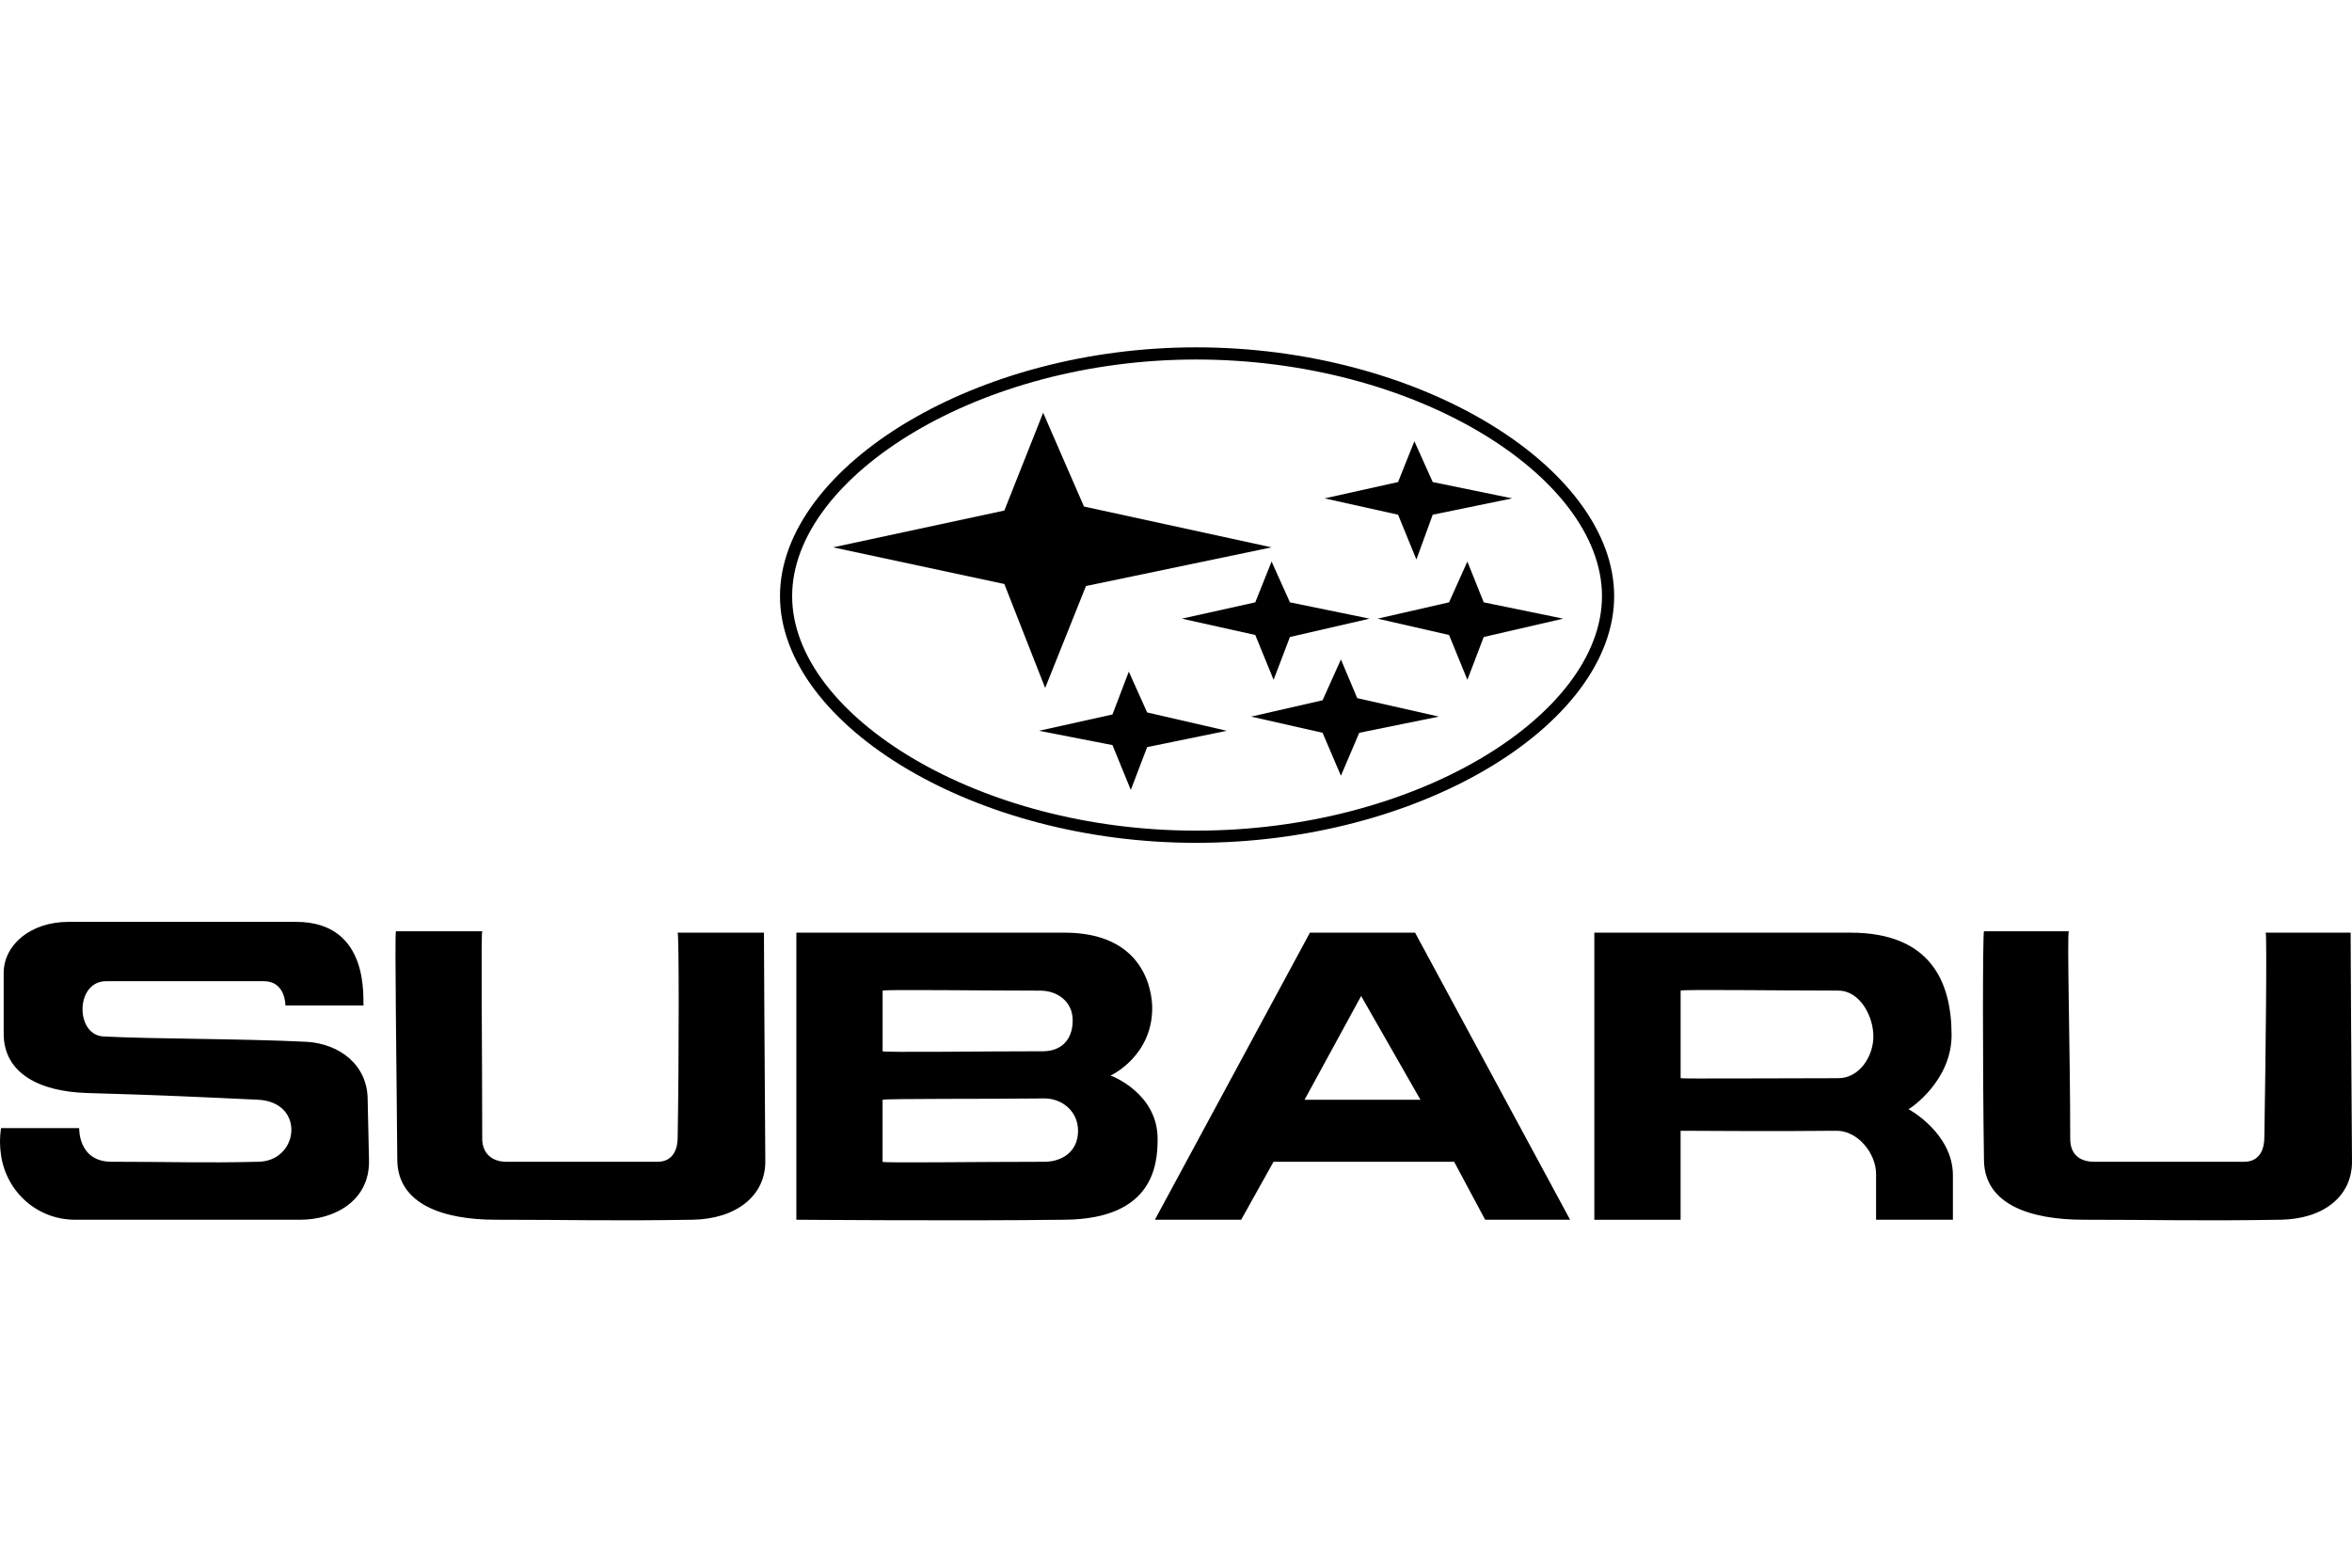
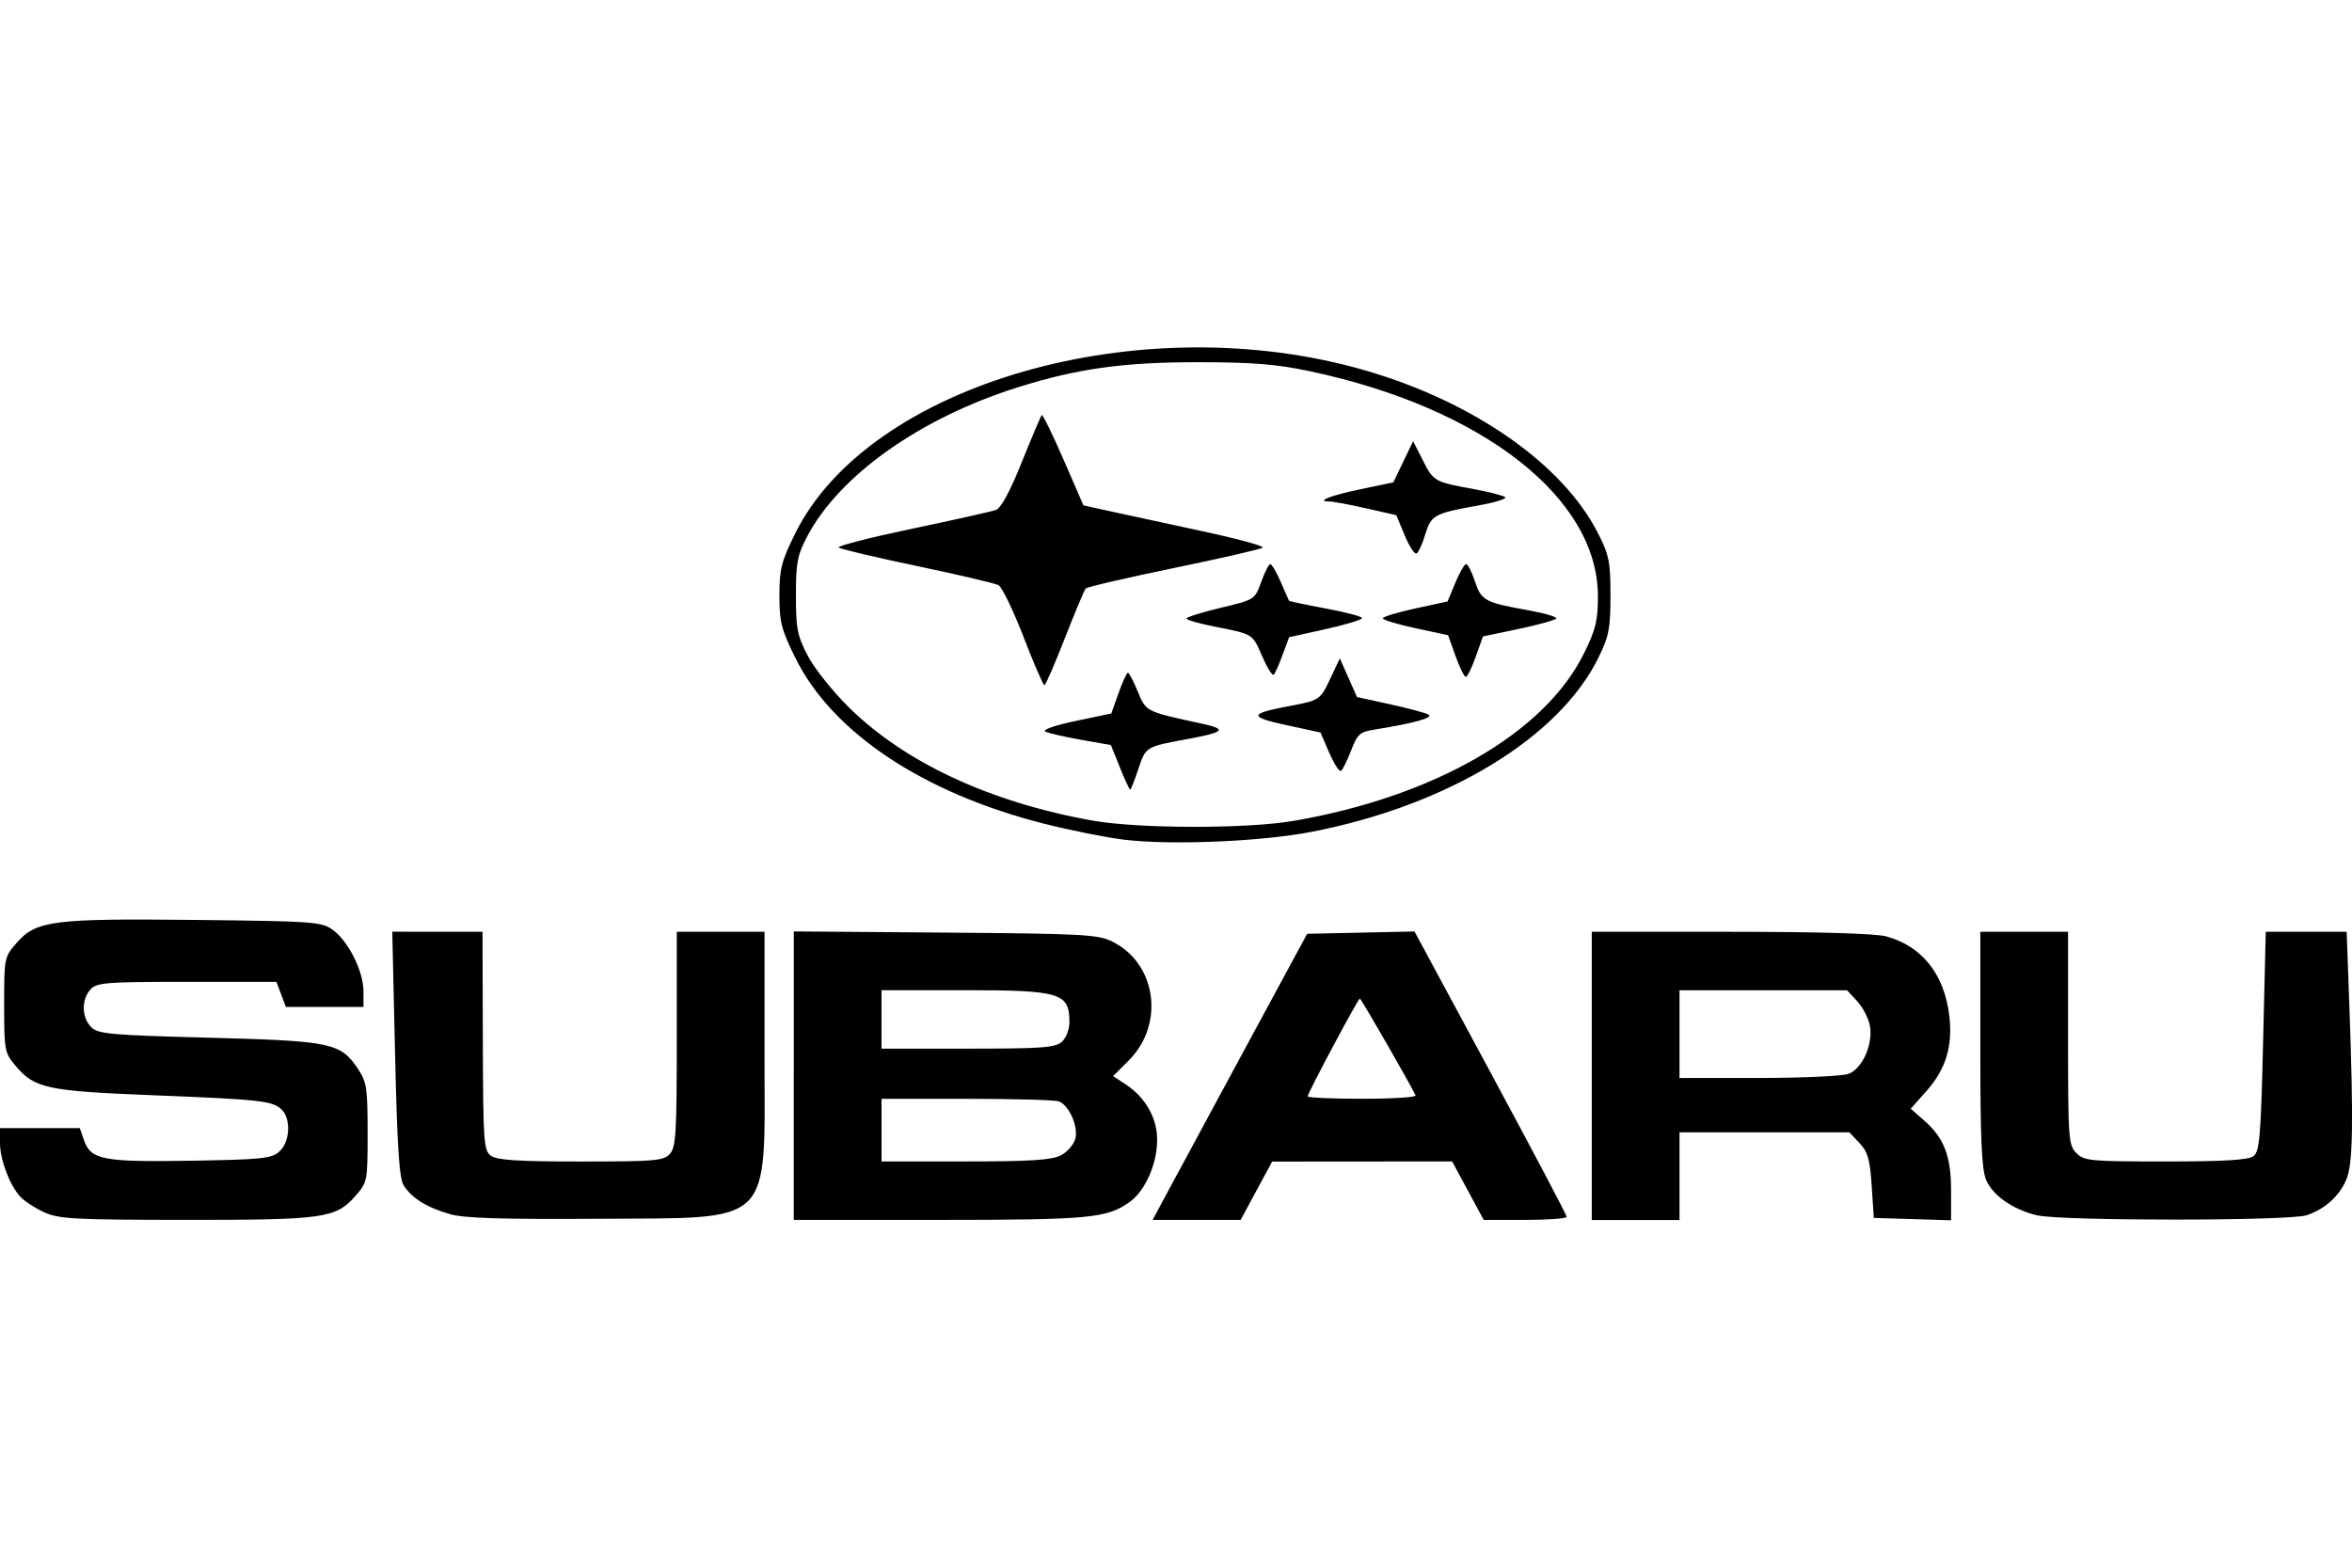
<svg xmlns="http://www.w3.org/2000/svg" id="svg2" height="45" width="67.5" version="1.1">
-   <g id="g17737">
-     <rect id="rect2990" opacity="0" height="45" width="67.5" y="0" x="3.5527e-15" />
-     <g id="g17684" transform="matrix(0.75 0 0 0.75 -3.3753 2.2499)">
-       <path id="path18176" fill-rule="evenodd" clip-rule="evenodd" d="m15.835 32.283c2.889 0 2.528 3.07 2.579 3.199h-2.992c0-0.026 0-0.929-0.825-0.929h-6.035c-1.187 0-1.187 2.063-0.103 2.115 1.96 0.103 5.158 0.077 7.789 0.206 1.238 0.078 2.321 0.877 2.321 2.218 0 0.051 0.052 2.321 0.052 2.321 0.026 1.547-1.316 2.27-2.631 2.27h-8.614c-1.444 0-2.631-1.057-2.837-2.477-0.052-0.361-0.052-0.67 0-1.031h2.992s-0.052 1.289 1.238 1.289c2.27 0 3.559 0.052 5.622 0 1.548-0.026 1.805-2.27 0-2.373-2.166-0.102-3.817-0.181-6.551-0.258-1.857-0.052-3.199-0.774-3.199-2.269v-2.321c0-1.083 1.032-1.96 2.476-1.96h8.718zm7.118 0.361c-0.052 0.077 0 4.54 0 7.945 0 0.489 0.309 0.876 0.928 0.876h5.777c0.619 0 0.774-0.515 0.774-0.928 0.052-3.043 0.052-7.763 0-7.841h3.301s0.026 5.674 0.052 8.717c0.026 1.366-1.135 2.244-2.785 2.27-3.095 0.051-4.643 0-7.531 0-2.011 0-3.74-0.593-3.766-2.27-0.026-3.457-0.103-8.693-0.052-8.77h3.303v0.001zm22.284 0.052c3.043 0 3.353 2.218 3.353 2.889 0 1.805-1.521 2.553-1.599 2.579 0.026 0 1.806 0.67 1.806 2.424 0 0.979-0.155 3.068-3.559 3.095-3.921 0.051-10.239 0-10.265 0v-10.987h10.265zm-0.825 4.539c0.619 0 1.135-0.361 1.135-1.186 0-0.722-0.593-1.134-1.238-1.134-2.166 0-5.958-0.052-6.035 0v2.32c0.077 0.052 3.765 0 6.138 0zm0.051 4.23c0.645 0 1.289-0.361 1.289-1.186 0-0.774-0.645-1.264-1.341-1.238-2.011 0.026-6.061 0-6.138 0.052v2.373c0.078 0.051 3.56-0.001 6.19-0.001zm10.162-8.769h4.024l5.932 10.987h-3.251l-1.186-2.218h-6.912l-1.238 2.218h-3.301l5.932-10.987zm1.96 2.424-2.166 3.972h4.436l-2.27-3.972zm18.26-0.206c0.825 0 1.341 0.979 1.341 1.753 0 0.773-0.542 1.599-1.341 1.599-2.373 0-5.984 0.026-6.035 0v-3.353c0.077-0.052 3.869 0 6.035 0zm-6.035 5.364c0.026 0 3.972 0.026 5.932 0 0.851-0.026 1.547 0.877 1.547 1.651v1.754h2.94v-1.702c0-1.599-1.677-2.528-1.702-2.528 0.077-0.026 1.651-1.083 1.651-2.837 0-2.063-0.825-3.92-3.868-3.92h-9.802v10.989h3.301v-3.405h0.001zm14.856-7.634c-0.077 0.103 0.052 4.54 0.052 7.945 0 0.489 0.258 0.876 0.928 0.876h5.726c0.619 0 0.774-0.515 0.774-0.928 0.052-3.043 0.103-7.763 0.052-7.841h3.25s0.026 5.674 0.052 8.717c0.026 1.366-1.083 2.244-2.734 2.27-3.147 0.051-4.694 0-7.531 0-2.012 0-3.791-0.567-3.817-2.27-0.052-3.457-0.052-8.693 0-8.77h3.249v0.001z" />
-       <path id="path18178" d="m50.268 10.76c-4.134 0-7.948 1.097-10.76 2.761-2.88 1.705-4.696 3.997-4.696 6.294 0 2.293 1.809 4.56 4.677 6.243 2.812 1.651 6.635 2.733 10.779 2.733 4.177 0 8.015-1.081 10.837-2.729 2.884-1.685 4.696-3.953 4.696-6.248 0-2.3-1.821-4.595-4.715-6.3-2.818-1.66-6.649-2.754-10.818-2.754zm-10.996 2.361c2.878-1.704 6.777-2.827 10.996-2.827 4.252 0 8.167 1.121 11.054 2.821 3.036 1.789 4.945 4.227 4.945 6.7 0 2.469-1.902 4.883-4.927 6.65-2.888 1.687-6.81 2.793-11.072 2.793-4.227 0-8.134-1.109-11.013-2.8-3.01-1.767-4.908-4.178-4.908-6.644-0.001-2.47 1.905-4.906 4.925-6.694z" />
-       <g id="g17661" clip-rule="evenodd" fill-rule="evenodd">
-         <polygon id="polygon18180" points="295.45 364.52 298.5 371.53 298.5 371.53 312.52 374.58 298.65 377.47 295.6 385.09 292.55 377.32 279.75 374.58 292.55 371.83" transform="matrix(.51209 0 0 .51209 -106.88 -173.87)" />
-         <polygon id="polygon18182" points="312.52 375.64 313.89 378.69 313.89 378.69 319.84 379.91 313.89 381.28 312.67 384.48 311.3 381.13 305.81 379.91 311.3 378.69" transform="matrix(.51209 0 0 .51209 -106.88 -173.87)" />
-         <polygon id="polygon18184" points="327.15 375.64 328.37 378.69 328.37 378.69 334.31 379.91 328.37 381.28 327.15 384.48 325.78 381.13 320.44 379.91 325.78 378.69" transform="matrix(.51209 0 0 .51209 -106.88 -173.87)" />
-         <polygon id="polygon18186" points="323.19 366.65 324.56 369.7 324.56 369.7 330.5 370.92 324.56 372.14 323.34 375.49 321.97 372.14 316.48 370.92 321.97 369.7" transform="matrix(.51209 0 0 .51209 -106.88 -173.87)" />
-         <polygon id="polygon18188" points="317.7 382.96 318.92 385.85 318.92 385.85 325.02 387.23 319.07 388.44 317.7 391.65 316.33 388.44 310.99 387.23 316.33 386.01" transform="matrix(.51209 0 0 .51209 -106.88 -173.87)" />
-         <polygon id="polygon18190" points="301.85 383.87 303.22 386.92 303.22 386.92 309.17 388.29 303.22 389.51 302 392.71 300.63 389.36 295.14 388.29 300.63 387.07" transform="matrix(.51209 0 0 .51209 -106.88 -173.87)" />
-       </g>
-     </g>
+   <g id="g15165">
+     <rect id="rect2990" opacity="0" height="45" width="67.5" y="0" x="-0" />
+     <path id="path15163" d="m1.259 34.793c-0.264-0.121-0.572-0.324-0.685-0.451-0.308-0.346-0.574-1.06-0.574-1.537v-0.423h1.145 1.145l0.121 0.348c0.196 0.563 0.544 0.63 3.074 0.588 2.046-0.034 2.309-0.061 2.535-0.266 0.301-0.272 0.338-0.927 0.068-1.197-0.256-0.256-0.586-0.293-3.716-0.417-3.027-0.12-3.381-0.197-3.929-0.848-0.311-0.369-0.324-0.442-0.324-1.751 0-1.351 0.004-1.37 0.366-1.782 0.557-0.634 1.048-0.696 5.171-0.65 3.369 0.037 3.576 0.053 3.897 0.286 0.446 0.325 0.878 1.19 0.878 1.757v0.454h-1.113-1.113l-0.136-0.36-0.136-0.36h-2.57c-2.337 0-2.588 0.02-2.768 0.219-0.263 0.29-0.252 0.806 0.022 1.08 0.198 0.198 0.54 0.229 3.386 0.304 3.52 0.093 3.772 0.146 4.276 0.903 0.244 0.366 0.271 0.552 0.271 1.824 0 1.398-0.005 1.422-0.354 1.82-0.559 0.636-0.904 0.685-4.876 0.682-3.22-0.002-3.632-0.025-4.063-0.223zm11.672 0.062c-0.663-0.183-1.116-0.461-1.345-0.828-0.129-0.205-0.186-1.088-0.248-3.775l-0.08-3.507 1.295 0.001 1.295 0.001 0.009 3.133c0.008 2.914 0.025 3.144 0.233 3.297 0.171 0.125 0.779 0.164 2.58 0.164 2.131 0 2.376-0.021 2.555-0.219 0.174-0.192 0.198-0.601 0.198-3.297l-0-3.078h1.259 1.259l-0 3.507c-0.001 5.016 0.329 4.695-4.856 4.731-2.621 0.018-3.748-0.017-4.155-0.128zm9.85-3.978v-4.141l4.346 0.034c3.966 0.031 4.386 0.054 4.798 0.259 1.269 0.631 1.508 2.372 0.467 3.413l-0.447 0.447 0.359 0.236c0.572 0.376 0.908 0.97 0.905 1.602-0.003 0.693-0.345 1.461-0.793 1.779-0.652 0.463-1.152 0.51-5.469 0.511l-4.167 0.001v-4.141zm7.665 2.287c0.187-0.097 0.374-0.313 0.416-0.481 0.088-0.351-0.18-0.955-0.473-1.068-0.107-0.041-1.296-0.074-2.642-0.074h-2.448v0.899 0.899h2.404c1.877 0 2.478-0.039 2.744-0.176zm0.029-3.26c0.124-0.112 0.218-0.36 0.217-0.57-0.004-0.835-0.258-0.911-3.048-0.911h-2.346v0.839 0.839h2.478c2.138 0 2.509-0.027 2.698-0.198zm3.264 3.885c0.363-0.676 1.361-2.524 2.218-4.107l1.558-2.878 1.54-0.033 1.54-0.033 2.184 4.051c1.201 2.228 2.184 4.091 2.184 4.14 0 0.049-0.536 0.088-1.191 0.088h-1.191l-0.453-0.839-0.453-0.839-2.583 0.002-2.583 0.002-0.452 0.837-0.452 0.837h-1.263-1.263l0.66-1.229zm6.887-2.344c-0.093-0.224-1.564-2.782-1.6-2.782-0.05 0-1.498 2.716-1.498 2.808 0 0.038 0.706 0.069 1.569 0.069s1.551-0.043 1.529-0.096zm5.056-0.563v-4.136l3.987 0.001c2.508 0 4.165 0.049 4.466 0.132 1.029 0.281 1.669 1.09 1.809 2.287 0.101 0.861-0.1 1.524-0.65 2.144l-0.458 0.516 0.386 0.338c0.572 0.502 0.772 1.022 0.772 2.008v0.856l-1.109-0.034-1.109-0.034-0.06-0.92c-0.05-0.76-0.111-0.974-0.351-1.229l-0.291-0.309h-2.437-2.437v1.259 1.259h-1.259-1.259v-4.136zm7.372-0.059c0.398-0.151 0.708-0.856 0.609-1.384-0.04-0.212-0.203-0.527-0.364-0.7l-0.291-0.314h-2.404-2.404v1.259 1.259h2.27c1.249 0 2.411-0.054 2.584-0.119zm5.408 4.062c-0.691-0.162-1.275-0.569-1.463-1.019-0.128-0.307-0.166-1.166-0.166-3.759v-3.361h1.259 1.259v3.057c0 2.898 0.013 3.07 0.24 3.297 0.223 0.223 0.4 0.24 2.555 0.24 1.667 0 2.373-0.042 2.521-0.15 0.182-0.133 0.215-0.518 0.282-3.297l0.076-3.147h1.161 1.161l0.079 2.177c0.12 3.32 0.1 4.495-0.086 4.931-0.206 0.484-0.615 0.852-1.142 1.029-0.495 0.166-7.029 0.168-7.735 0.002zm-26.232-10.786c-0.507-0.063-1.532-0.269-2.278-0.458-3.465-0.88-6.069-2.617-7.125-4.753-0.404-0.818-0.459-1.033-0.459-1.794 0-0.758 0.056-0.978 0.449-1.774 2.131-4.312 9.938-6.549 16.362-4.688 3.121 0.904 5.685 2.7 6.688 4.685 0.313 0.619 0.353 0.82 0.352 1.777-0 0.941-0.044 1.168-0.34 1.774-1.126 2.302-4.324 4.249-8.223 5.007-1.469 0.285-4.068 0.393-5.426 0.225zm4.893-0.535c4.046-0.699 7.212-2.525 8.336-4.81 0.342-0.695 0.401-0.942 0.399-1.658-0.011-2.808-3.314-5.386-8.247-6.436-0.968-0.206-1.634-0.261-3.201-0.263-2.158-0.003-3.484 0.181-5.198 0.72-2.803 0.882-5.124 2.527-6.048 4.284-0.28 0.533-0.322 0.753-0.322 1.692 0 0.955 0.04 1.155 0.344 1.738 0.19 0.365 0.728 1.034 1.202 1.499 1.609 1.574 4.05 2.704 6.964 3.224 1.321 0.236 4.428 0.241 5.769 0.009zm-4.983-1.537-0.26-0.641-0.863-0.152c-0.474-0.083-0.934-0.19-1.021-0.237-0.09-0.048 0.287-0.179 0.87-0.301l1.028-0.216 0.207-0.584c0.114-0.321 0.235-0.584 0.269-0.584 0.034 0 0.161 0.242 0.283 0.538 0.238 0.579 0.228 0.574 1.795 0.912 0.793 0.171 0.722 0.252-0.398 0.458-1.169 0.215-1.168 0.215-1.381 0.855-0.108 0.327-0.214 0.594-0.234 0.594-0.02 0-0.154-0.289-0.297-0.641zm6.006-0.421-0.249-0.58-0.979-0.212c-1.088-0.235-1.076-0.328 0.071-0.544 0.897-0.169 0.899-0.171 1.211-0.837l0.252-0.537 0.246 0.556 0.246 0.556 0.941 0.206c0.517 0.113 1.017 0.247 1.11 0.296 0.166 0.089-0.417 0.252-1.541 0.431-0.43 0.069-0.498 0.129-0.68 0.605-0.111 0.291-0.242 0.553-0.29 0.583-0.048 0.03-0.2-0.206-0.337-0.525zm-8.771-3.324c-0.297-0.764-0.62-1.432-0.719-1.485-0.099-0.053-1.151-0.3-2.338-0.549s-2.2-0.488-2.25-0.531c-0.05-0.043 0.894-0.285 2.098-0.538 1.204-0.253 2.291-0.496 2.414-0.54 0.147-0.052 0.405-0.529 0.746-1.377 0.287-0.714 0.544-1.32 0.571-1.347 0.027-0.027 0.307 0.545 0.623 1.271l0.573 1.32 0.789 0.174c0.434 0.096 1.613 0.351 2.62 0.567s1.789 0.429 1.738 0.472c-0.05 0.044-1.198 0.307-2.55 0.586-1.352 0.279-2.491 0.543-2.531 0.588-0.04 0.045-0.31 0.688-0.6 1.429-0.289 0.741-0.553 1.348-0.586 1.349-0.033 0-0.303-0.624-0.6-1.388zm6.853 0.567c-0.284-0.661-0.256-0.643-1.368-0.862-0.445-0.088-0.809-0.192-0.809-0.232 0-0.04 0.441-0.179 0.981-0.308 0.98-0.234 0.981-0.235 1.164-0.744 0.101-0.28 0.218-0.51 0.26-0.51 0.042 0 0.177 0.229 0.299 0.51 0.122 0.28 0.229 0.523 0.238 0.54 0.009 0.017 0.484 0.117 1.056 0.223 0.571 0.106 1.039 0.231 1.039 0.277s-0.471 0.189-1.046 0.317l-1.046 0.232-0.185 0.502c-0.102 0.276-0.217 0.534-0.256 0.573-0.039 0.039-0.186-0.194-0.325-0.518zm5.545-0.017-0.215-0.599-0.936-0.201c-0.515-0.111-0.936-0.238-0.936-0.283 0-0.045 0.418-0.172 0.929-0.283l0.929-0.201 0.222-0.536c0.122-0.295 0.262-0.536 0.311-0.536 0.049 0 0.162 0.221 0.251 0.491 0.183 0.555 0.287 0.611 1.52 0.831 0.476 0.085 0.841 0.192 0.812 0.239-0.029 0.047-0.514 0.182-1.077 0.3l-1.024 0.215-0.206 0.58c-0.113 0.319-0.242 0.58-0.286 0.58-0.044 0-0.177-0.269-0.295-0.599zm-1.459-3.464-0.242-0.581-0.867-0.196c-0.477-0.108-0.951-0.196-1.052-0.196-0.41 0 0.028-0.172 0.905-0.355l0.929-0.194 0.284-0.591 0.284-0.591 0.283 0.557c0.305 0.601 0.322 0.61 1.486 0.824 0.429 0.079 0.822 0.181 0.873 0.227 0.052 0.046-0.299 0.154-0.779 0.239-1.249 0.222-1.349 0.276-1.514 0.827-0.08 0.267-0.191 0.514-0.247 0.549-0.056 0.035-0.21-0.199-0.343-0.518z" />
  </g>
</svg>
